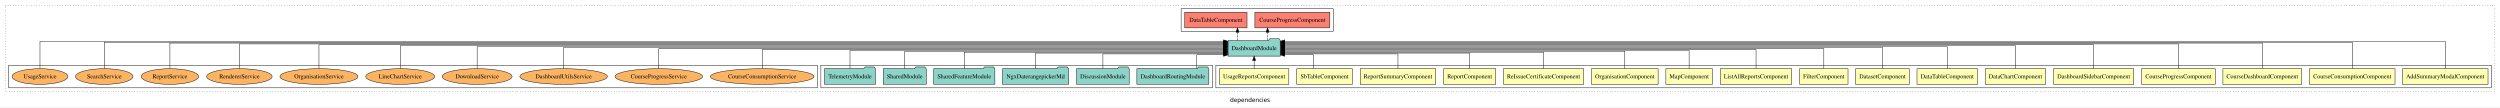
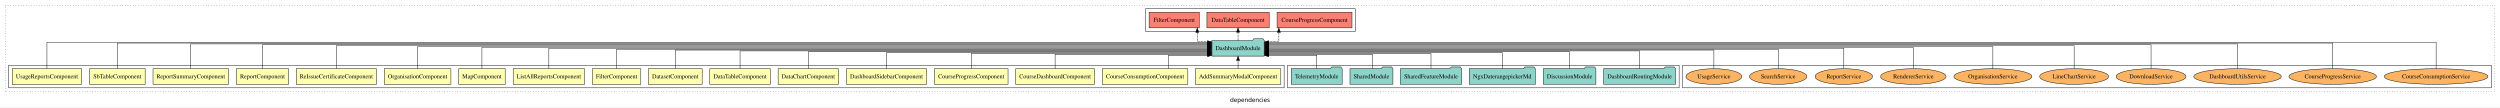
<svg xmlns="http://www.w3.org/2000/svg" width="5753pt" height="247pt" viewBox="0.00 0.00 5753.00 246.80">
  <g id="graph0" class="graph" transform="scale(1 1) rotate(0) translate(4 242.8)">
    <polygon fill="white" stroke="transparent" points="-4,4 -4,-242.8 5749,-242.8 5749,4 -4,4" />
    <text text-anchor="middle" x="2872.5" y="-8.2" font-family="sans-serif" font-size="14.00">dependencies</text>
    <g id="clust1" class="cluster">
      <polygon fill="none" stroke="black" stroke-dasharray="1,5" points="8,-32.8 8,-230.8 5737,-230.8 5737,-32.8 8,-32.8" />
    </g>
+     <g id="clust23" class="cluster">
+       <polygon fill="none" stroke="black" points="3868,-40.8 3868,-92.8 5729,-92.8 5729,-40.8 3868,-40.8" />
+     </g>
+     <g id="clust20" class="cluster">
+       <polygon fill="none" stroke="black" points="2959,-40.8 2959,-92.8 3860,-92.8 3860,-40.8 2959,-40.8" />
+     </g>
+     <g id="clust21" class="cluster">
+       <polygon fill="none" stroke="black" points="2632,-170.8 2632,-222.8 3115,-222.8 3115,-170.8 2632,-170.8" />
+     </g>
    <g id="clust2" class="cluster">
-       <polygon fill="none" stroke="black" points="2794,-40.8 2794,-92.8 5729,-92.8 5729,-40.8 2794,-40.8" />
-     </g>
-     <g id="clust21" class="cluster">
-       <polygon fill="none" stroke="black" points="2714,-170.8 2714,-222.8 3064,-222.8 3064,-170.8 2714,-170.8" />
-     </g>
-     <g id="clust20" class="cluster">
-       <polygon fill="none" stroke="black" points="1885,-40.8 1885,-92.8 2786,-92.8 2786,-40.8 1885,-40.8" />
-     </g>
-     <g id="clust23" class="cluster">
-       <polygon fill="none" stroke="black" points="16,-40.8 16,-92.8 1877,-92.8 1877,-40.8 16,-40.8" />
+       <polygon fill="none" stroke="black" points="16,-40.8 16,-92.8 2951,-92.8 2951,-40.8 16,-40.8" />
    </g>
    <g id="node1" class="node">
-       <polygon fill="#ffffb3" stroke="black" points="5721.44,-84.8 5524.56,-84.8 5524.56,-48.8 5721.44,-48.8 5721.44,-84.8" />
-       <text text-anchor="middle" x="5623" y="-62.6" font-family="Times,serif" font-size="14.00">AddSummaryModalComponent</text>
+       <polygon fill="#ffffb3" stroke="black" points="2943.44,-84.8 2746.56,-84.8 2746.56,-48.8 2943.44,-48.8 2943.44,-84.8" />
+       <text text-anchor="middle" x="2845" y="-62.6" font-family="Times,serif" font-size="14.00">AddSummaryModalComponent</text>
    </g>
    <g id="node18" class="node">
-       <polygon fill="#8dd3c7" stroke="black" points="2942.2,-149.8 2939.2,-153.8 2918.2,-153.8 2915.2,-149.8 2821.8,-149.8 2821.8,-113.8 2942.2,-113.8 2942.2,-149.8" />
-       <text text-anchor="middle" x="2882" y="-127.6" font-family="Times,serif" font-size="14.00">DashboardModule</text>
+       <polygon fill="#8dd3c7" stroke="black" points="2905.2,-149.8 2902.2,-153.8 2881.2,-153.8 2878.2,-149.8 2784.8,-149.8 2784.8,-113.8 2905.2,-113.8 2905.2,-149.8" />
+       <text text-anchor="middle" x="2845" y="-127.6" font-family="Times,serif" font-size="14.00">DashboardModule</text>
    </g>
    <g id="edge1" class="edge">
-       <path fill="none" stroke="black" d="M5623,-85.18C5623,-109.08 5623,-147.8 5623,-147.8 5623,-147.8 2952.12,-147.8 2952.12,-147.8" />
-       <polygon fill="black" stroke="black" points="2952.12,-144.3 2942.12,-147.8 2952.12,-151.3 2952.12,-144.3" />
+       <path fill="none" stroke="black" d="M2845,-84.91C2845,-84.91 2845,-103.79 2845,-103.79" />
+       <polygon fill="black" stroke="black" points="2841.5,-103.79 2845,-113.79 2848.5,-103.79 2841.5,-103.79" />
    </g>
    <g id="node2" class="node">
-       <polygon fill="#ffffb3" stroke="black" points="5507.45,-84.8 5310.55,-84.8 5310.55,-48.8 5507.45,-48.8 5507.45,-84.8" />
-       <text text-anchor="middle" x="5409" y="-62.6" font-family="Times,serif" font-size="14.00">CourseConsumptionComponent</text>
+       <polygon fill="#ffffb3" stroke="black" points="2729.45,-84.8 2532.55,-84.8 2532.55,-48.8 2729.45,-48.8 2729.45,-84.8" />
+       <text text-anchor="middle" x="2631" y="-62.6" font-family="Times,serif" font-size="14.00">CourseConsumptionComponent</text>
    </g>
    <g id="edge2" class="edge">
-       <path fill="none" stroke="black" d="M5409,-85.12C5409,-108.46 5409,-145.8 5409,-145.8 5409,-145.8 2952.28,-145.8 2952.28,-145.8" />
-       <polygon fill="black" stroke="black" points="2952.28,-142.3 2942.28,-145.8 2952.28,-149.3 2952.28,-142.3" />
+       <path fill="none" stroke="black" d="M2684.82,-85.05C2684.82,-98.98 2684.82,-115.8 2684.82,-115.8 2684.82,-115.8 2774.9,-115.8 2774.9,-115.8" />
+       <polygon fill="black" stroke="black" points="2774.9,-119.3 2784.9,-115.8 2774.9,-112.3 2774.9,-119.3" />
    </g>
    <g id="node3" class="node">
-       <polygon fill="#ffffb3" stroke="black" points="5292.64,-84.8 5111.36,-84.8 5111.36,-48.8 5292.64,-48.8 5292.64,-84.8" />
-       <text text-anchor="middle" x="5202" y="-62.6" font-family="Times,serif" font-size="14.00">CourseDashboardComponent</text>
+       <polygon fill="#ffffb3" stroke="black" points="2514.64,-84.8 2333.36,-84.8 2333.36,-48.8 2514.64,-48.8 2514.64,-84.8" />
+       <text text-anchor="middle" x="2424" y="-62.6" font-family="Times,serif" font-size="14.00">CourseDashboardComponent</text>
    </g>
    <g id="edge3" class="edge">
-       <path fill="none" stroke="black" d="M5202,-85.05C5202,-107.82 5202,-143.8 5202,-143.8 5202,-143.8 2952.27,-143.8 2952.27,-143.8" />
-       <polygon fill="black" stroke="black" points="2952.27,-140.3 2942.27,-143.8 2952.27,-147.3 2952.27,-140.3" />
+       <path fill="none" stroke="black" d="M2424,-84.92C2424,-99.58 2424,-117.8 2424,-117.8 2424,-117.8 2774.68,-117.8 2774.68,-117.8" />
+       <polygon fill="black" stroke="black" points="2774.68,-121.3 2784.68,-117.8 2774.68,-114.3 2774.68,-121.3" />
    </g>
    <g id="node4" class="node">
-       <polygon fill="#ffffb3" stroke="black" points="5093.71,-84.8 4924.29,-84.8 4924.29,-48.8 5093.71,-48.8 5093.71,-84.8" />
-       <text text-anchor="middle" x="5009" y="-62.6" font-family="Times,serif" font-size="14.00">CourseProgressComponent</text>
+       <polygon fill="#ffffb3" stroke="black" points="2315.71,-84.8 2146.29,-84.8 2146.29,-48.8 2315.71,-48.8 2315.71,-84.8" />
+       <text text-anchor="middle" x="2231" y="-62.6" font-family="Times,serif" font-size="14.00">CourseProgressComponent</text>
    </g>
    <g id="edge4" class="edge">
-       <path fill="none" stroke="black" d="M5009,-84.96C5009,-107.15 5009,-141.8 5009,-141.8 5009,-141.8 2952.23,-141.8 2952.23,-141.8" />
-       <polygon fill="black" stroke="black" points="2952.23,-138.3 2942.23,-141.8 2952.23,-145.3 2952.23,-138.3" />
+       <path fill="none" stroke="black" d="M2231,-85.04C2231,-100.37 2231,-119.8 2231,-119.8 2231,-119.8 2774.73,-119.8 2774.73,-119.8" />
+       <polygon fill="black" stroke="black" points="2774.73,-123.3 2784.73,-119.8 2774.73,-116.3 2774.73,-123.3" />
    </g>
    <g id="node5" class="node">
-       <polygon fill="#ffffb3" stroke="black" points="4906.25,-84.8 4721.75,-84.8 4721.75,-48.8 4906.25,-48.8 4906.25,-84.8" />
-       <text text-anchor="middle" x="4814" y="-62.6" font-family="Times,serif" font-size="14.00">DashboardSidebarComponent</text>
+       <polygon fill="#ffffb3" stroke="black" points="2128.25,-84.8 1943.75,-84.8 1943.75,-48.8 2128.25,-48.8 2128.25,-84.8" />
+       <text text-anchor="middle" x="2036" y="-62.6" font-family="Times,serif" font-size="14.00">DashboardSidebarComponent</text>
    </g>
    <g id="edge5" class="edge">
-       <path fill="none" stroke="black" d="M4814,-84.84C4814,-106.46 4814,-139.8 4814,-139.8 4814,-139.8 2952.21,-139.8 2952.21,-139.8" />
-       <polygon fill="black" stroke="black" points="2952.21,-136.3 2942.21,-139.8 2952.21,-143.3 2952.21,-136.3" />
+       <path fill="none" stroke="black" d="M2036,-84.81C2036,-100.85 2036,-121.8 2036,-121.8 2036,-121.8 2774.85,-121.8 2774.85,-121.8" />
+       <polygon fill="black" stroke="black" points="2774.85,-125.3 2784.85,-121.8 2774.85,-118.3 2774.85,-125.3" />
    </g>
    <g id="node6" class="node">
-       <polygon fill="#ffffb3" stroke="black" points="4703.36,-84.8 4564.64,-84.8 4564.64,-48.8 4703.36,-48.8 4703.36,-84.8" />
-       <text text-anchor="middle" x="4634" y="-62.6" font-family="Times,serif" font-size="14.00">DataChartComponent</text>
+       <polygon fill="#ffffb3" stroke="black" points="1925.36,-84.8 1786.64,-84.8 1786.64,-48.8 1925.36,-48.8 1925.36,-84.8" />
+       <text text-anchor="middle" x="1856" y="-62.6" font-family="Times,serif" font-size="14.00">DataChartComponent</text>
    </g>
    <g id="edge6" class="edge">
-       <path fill="none" stroke="black" d="M4634,-85.08C4634,-106.12 4634,-137.8 4634,-137.8 4634,-137.8 2952.31,-137.8 2952.31,-137.8" />
-       <polygon fill="black" stroke="black" points="2952.31,-134.3 2942.31,-137.8 2952.31,-141.3 2952.31,-134.3" />
+       <path fill="none" stroke="black" d="M1856,-84.84C1856,-101.53 1856,-123.8 1856,-123.8 1856,-123.8 2774.62,-123.8 2774.62,-123.8" />
+       <polygon fill="black" stroke="black" points="2774.62,-127.3 2784.62,-123.8 2774.62,-120.3 2774.62,-127.3" />
    </g>
    <g id="node7" class="node">
-       <polygon fill="#ffffb3" stroke="black" points="4546.63,-84.8 4407.37,-84.8 4407.37,-48.8 4546.63,-48.8 4546.63,-84.8" />
-       <text text-anchor="middle" x="4477" y="-62.6" font-family="Times,serif" font-size="14.00">DataTableComponent</text>
+       <polygon fill="#ffffb3" stroke="black" points="1768.63,-84.8 1629.37,-84.8 1629.37,-48.8 1768.63,-48.8 1768.63,-84.8" />
+       <text text-anchor="middle" x="1699" y="-62.6" font-family="Times,serif" font-size="14.00">DataTableComponent</text>
    </g>
    <g id="edge7" class="edge">
-       <path fill="none" stroke="black" d="M4477,-84.93C4477,-105.37 4477,-135.8 4477,-135.8 4477,-135.8 2952.58,-135.8 2952.58,-135.8" />
-       <polygon fill="black" stroke="black" points="2952.58,-132.3 2942.58,-135.8 2952.58,-139.3 2952.58,-132.3" />
+       <path fill="none" stroke="black" d="M1699,-84.82C1699,-102.17 1699,-125.8 1699,-125.8 1699,-125.8 2774.6,-125.8 2774.6,-125.8" />
+       <polygon fill="black" stroke="black" points="2774.6,-129.3 2784.6,-125.8 2774.6,-122.3 2774.6,-129.3" />
    </g>
    <g id="node8" class="node">
-       <polygon fill="#ffffb3" stroke="black" points="4389.81,-84.8 4266.19,-84.8 4266.19,-48.8 4389.81,-48.8 4389.81,-84.8" />
-       <text text-anchor="middle" x="4328" y="-62.6" font-family="Times,serif" font-size="14.00">DatasetComponent</text>
+       <polygon fill="#ffffb3" stroke="black" points="1611.81,-84.8 1488.19,-84.8 1488.19,-48.8 1611.81,-48.8 1611.81,-84.8" />
+       <text text-anchor="middle" x="1550" y="-62.6" font-family="Times,serif" font-size="14.00">DatasetComponent</text>
    </g>
    <g id="edge8" class="edge">
-       <path fill="none" stroke="black" d="M4328,-85.11C4328,-104.95 4328,-133.8 4328,-133.8 4328,-133.8 2952.29,-133.8 2952.29,-133.8" />
-       <polygon fill="black" stroke="black" points="2952.29,-130.3 2942.29,-133.8 2952.29,-137.3 2952.29,-130.3" />
+       <path fill="none" stroke="black" d="M1550,-85.1C1550,-103.07 1550,-127.8 1550,-127.8 1550,-127.8 2774.71,-127.8 2774.71,-127.8" />
+       <polygon fill="black" stroke="black" points="2774.71,-131.3 2784.71,-127.8 2774.71,-124.3 2774.71,-131.3" />
    </g>
    <g id="node9" class="node">
-       <polygon fill="#ffffb3" stroke="black" points="4248.66,-84.8 4137.34,-84.8 4137.34,-48.8 4248.66,-48.8 4248.66,-84.8" />
-       <text text-anchor="middle" x="4193" y="-62.6" font-family="Times,serif" font-size="14.00">FilterComponent</text>
+       <polygon fill="#ffffb3" stroke="black" points="1470.66,-84.8 1359.34,-84.8 1359.34,-48.8 1470.66,-48.8 1470.66,-84.8" />
+       <text text-anchor="middle" x="1415" y="-62.6" font-family="Times,serif" font-size="14.00">FilterComponent</text>
    </g>
    <g id="edge9" class="edge">
-       <path fill="none" stroke="black" d="M4193,-84.97C4193,-103.89 4193,-130.8 4193,-130.8 4193,-130.8 2952.17,-130.8 2952.17,-130.8" />
-       <polygon fill="black" stroke="black" points="2952.17,-127.3 2942.17,-130.8 2952.17,-134.3 2952.17,-127.3" />
+       <path fill="none" stroke="black" d="M1415,-85.02C1415,-103.63 1415,-129.8 1415,-129.8 1415,-129.8 2774.47,-129.8 2774.47,-129.8" />
+       <polygon fill="black" stroke="black" points="2774.47,-133.3 2784.47,-129.8 2774.47,-126.3 2774.47,-133.3" />
    </g>
    <g id="node10" class="node">
-       <polygon fill="#ffffb3" stroke="black" points="4119.05,-84.8 3954.95,-84.8 3954.95,-48.8 4119.05,-48.8 4119.05,-84.8" />
-       <text text-anchor="middle" x="4037" y="-62.6" font-family="Times,serif" font-size="14.00">ListAllReportsComponent</text>
+       <polygon fill="#ffffb3" stroke="black" points="1341.05,-84.8 1176.95,-84.8 1176.95,-48.8 1341.05,-48.8 1341.05,-84.8" />
+       <text text-anchor="middle" x="1259" y="-62.6" font-family="Times,serif" font-size="14.00">ListAllReportsComponent</text>
    </g>
    <g id="edge10" class="edge">
-       <path fill="none" stroke="black" d="M4037,-85.07C4037,-103.36 4037,-128.8 4037,-128.8 4037,-128.8 2952.47,-128.8 2952.47,-128.8" />
-       <polygon fill="black" stroke="black" points="2952.47,-125.3 2942.47,-128.8 2952.47,-132.3 2952.47,-125.3" />
+       <path fill="none" stroke="black" d="M1259,-84.91C1259,-104.14 1259,-131.8 1259,-131.8 1259,-131.8 2774.76,-131.8 2774.76,-131.8" />
+       <polygon fill="black" stroke="black" points="2774.76,-135.3 2784.76,-131.8 2774.76,-128.3 2774.76,-135.3" />
    </g>
    <g id="node11" class="node">
-       <polygon fill="#ffffb3" stroke="black" points="3936.49,-84.8 3829.51,-84.8 3829.51,-48.8 3936.49,-48.8 3936.49,-84.8" />
-       <text text-anchor="middle" x="3883" y="-62.6" font-family="Times,serif" font-size="14.00">MapComponent</text>
+       <polygon fill="#ffffb3" stroke="black" points="1158.49,-84.8 1051.51,-84.8 1051.51,-48.8 1158.49,-48.8 1158.49,-84.8" />
+       <text text-anchor="middle" x="1105" y="-62.6" font-family="Times,serif" font-size="14.00">MapComponent</text>
    </g>
    <g id="edge11" class="edge">
-       <path fill="none" stroke="black" d="M3883,-84.8C3883,-102.48 3883,-126.8 3883,-126.8 3883,-126.8 2952.36,-126.8 2952.36,-126.8" />
-       <polygon fill="black" stroke="black" points="2952.36,-123.3 2942.36,-126.8 2952.36,-130.3 2952.36,-123.3" />
+       <path fill="none" stroke="black" d="M1105,-85.11C1105,-104.95 1105,-133.8 1105,-133.8 1105,-133.8 2774.85,-133.8 2774.85,-133.8" />
+       <polygon fill="black" stroke="black" points="2774.85,-137.3 2784.85,-133.8 2774.85,-130.3 2774.85,-137.3" />
    </g>
    <g id="node12" class="node">
-       <polygon fill="#ffffb3" stroke="black" points="3811.65,-84.8 3658.35,-84.8 3658.35,-48.8 3811.65,-48.8 3811.65,-84.8" />
-       <text text-anchor="middle" x="3735" y="-62.6" font-family="Times,serif" font-size="14.00">OrganisationComponent</text>
+       <polygon fill="#ffffb3" stroke="black" points="1033.65,-84.8 880.35,-84.8 880.35,-48.8 1033.65,-48.8 1033.65,-84.8" />
+       <text text-anchor="middle" x="957" y="-62.6" font-family="Times,serif" font-size="14.00">OrganisationComponent</text>
    </g>
    <g id="edge12" class="edge">
-       <path fill="none" stroke="black" d="M3735,-84.83C3735,-101.86 3735,-124.8 3735,-124.8 3735,-124.8 2952.32,-124.8 2952.32,-124.8" />
-       <polygon fill="black" stroke="black" points="2952.32,-121.3 2942.32,-124.8 2952.32,-128.3 2952.32,-121.3" />
+       <path fill="none" stroke="black" d="M957,-84.93C957,-105.37 957,-135.8 957,-135.8 957,-135.8 2774.85,-135.8 2774.85,-135.8" />
+       <polygon fill="black" stroke="black" points="2774.85,-139.3 2784.85,-135.8 2774.85,-132.3 2774.85,-139.3" />
    </g>
    <g id="node13" class="node">
-       <polygon fill="#ffffb3" stroke="black" points="3640.23,-84.8 3455.77,-84.8 3455.77,-48.8 3640.23,-48.8 3640.23,-84.8" />
-       <text text-anchor="middle" x="3548" y="-62.6" font-family="Times,serif" font-size="14.00">ReIssueCertificateComponent</text>
+       <polygon fill="#ffffb3" stroke="black" points="862.23,-84.8 677.77,-84.8 677.77,-48.8 862.23,-48.8 862.23,-84.8" />
+       <text text-anchor="middle" x="770" y="-62.6" font-family="Times,serif" font-size="14.00">ReIssueCertificateComponent</text>
    </g>
    <g id="edge13" class="edge">
-       <path fill="none" stroke="black" d="M3548,-84.83C3548,-101.2 3548,-122.8 3548,-122.8 3548,-122.8 2952.28,-122.8 2952.28,-122.8" />
-       <polygon fill="black" stroke="black" points="2952.28,-119.3 2942.28,-122.8 2952.28,-126.3 2952.28,-119.3" />
+       <path fill="none" stroke="black" d="M770,-85.08C770,-106.12 770,-137.8 770,-137.8 770,-137.8 2774.86,-137.8 2774.86,-137.8" />
+       <polygon fill="black" stroke="black" points="2774.86,-141.3 2784.86,-137.8 2774.86,-134.3 2774.86,-141.3" />
    </g>
    <g id="node14" class="node">
-       <polygon fill="#ffffb3" stroke="black" points="3437.94,-84.8 3318.06,-84.8 3318.06,-48.8 3437.94,-48.8 3437.94,-84.8" />
-       <text text-anchor="middle" x="3378" y="-62.6" font-family="Times,serif" font-size="14.00">ReportComponent</text>
+       <polygon fill="#ffffb3" stroke="black" points="659.94,-84.8 540.06,-84.8 540.06,-48.8 659.94,-48.8 659.94,-84.8" />
+       <text text-anchor="middle" x="600" y="-62.6" font-family="Times,serif" font-size="14.00">ReportComponent</text>
    </g>
    <g id="edge14" class="edge">
-       <path fill="none" stroke="black" d="M3378,-85.08C3378,-100.75 3378,-120.8 3378,-120.8 3378,-120.8 2952.32,-120.8 2952.32,-120.8" />
-       <polygon fill="black" stroke="black" points="2952.32,-117.3 2942.32,-120.8 2952.32,-124.3 2952.32,-117.3" />
+       <path fill="none" stroke="black" d="M600,-84.84C600,-106.46 600,-139.8 600,-139.8 600,-139.8 2774.66,-139.8 2774.66,-139.8" />
+       <polygon fill="black" stroke="black" points="2774.66,-143.3 2784.66,-139.8 2774.66,-136.3 2774.66,-143.3" />
    </g>
    <g id="node15" class="node">
-       <polygon fill="#ffffb3" stroke="black" points="3299.88,-84.8 3126.12,-84.8 3126.12,-48.8 3299.88,-48.8 3299.88,-84.8" />
-       <text text-anchor="middle" x="3213" y="-62.6" font-family="Times,serif" font-size="14.00">ReportSummaryComponent</text>
+       <polygon fill="#ffffb3" stroke="black" points="521.88,-84.8 348.12,-84.8 348.12,-48.8 521.88,-48.8 521.88,-84.8" />
+       <text text-anchor="middle" x="435" y="-62.6" font-family="Times,serif" font-size="14.00">ReportSummaryComponent</text>
    </g>
    <g id="edge15" class="edge">
-       <path fill="none" stroke="black" d="M3213,-84.99C3213,-99.98 3213,-118.8 3213,-118.8 3213,-118.8 2952.33,-118.8 2952.33,-118.8" />
-       <polygon fill="black" stroke="black" points="2952.33,-115.3 2942.33,-118.8 2952.33,-122.3 2952.33,-115.3" />
+       <path fill="none" stroke="black" d="M435,-84.96C435,-107.15 435,-141.8 435,-141.8 435,-141.8 2774.83,-141.8 2774.83,-141.8" />
+       <polygon fill="black" stroke="black" points="2774.83,-145.3 2784.83,-141.8 2774.83,-138.3 2774.83,-145.3" />
    </g>
    <g id="node16" class="node">
-       <polygon fill="#ffffb3" stroke="black" points="3107.99,-84.8 2980.01,-84.8 2980.01,-48.8 3107.99,-48.8 3107.99,-84.8" />
-       <text text-anchor="middle" x="3044" y="-62.6" font-family="Times,serif" font-size="14.00">SbTableComponent</text>
+       <polygon fill="#ffffb3" stroke="black" points="329.99,-84.8 202.01,-84.8 202.01,-48.8 329.99,-48.8 329.99,-84.8" />
+       <text text-anchor="middle" x="266" y="-62.6" font-family="Times,serif" font-size="14.00">SbTableComponent</text>
    </g>
    <g id="edge16" class="edge">
-       <path fill="none" stroke="black" d="M3018.18,-84.85C3018.18,-99.17 3018.18,-116.8 3018.18,-116.8 3018.18,-116.8 2952.13,-116.8 2952.13,-116.8" />
-       <polygon fill="black" stroke="black" points="2952.13,-113.3 2942.13,-116.8 2952.13,-120.3 2952.13,-113.3" />
+       <path fill="none" stroke="black" d="M266,-85.05C266,-107.82 266,-143.8 266,-143.8 266,-143.8 2774.73,-143.8 2774.73,-143.8" />
+       <polygon fill="black" stroke="black" points="2774.73,-147.3 2784.73,-143.8 2774.73,-140.3 2774.73,-147.3" />
    </g>
    <g id="node17" class="node">
-       <polygon fill="#ffffb3" stroke="black" points="2961.87,-84.8 2802.13,-84.8 2802.13,-48.8 2961.87,-48.8 2961.87,-84.8" />
-       <text text-anchor="middle" x="2882" y="-62.6" font-family="Times,serif" font-size="14.00">UsageReportsComponent</text>
+       <polygon fill="#ffffb3" stroke="black" points="183.87,-84.8 24.13,-84.8 24.13,-48.8 183.87,-48.8 183.87,-84.8" />
+       <text text-anchor="middle" x="104" y="-62.6" font-family="Times,serif" font-size="14.00">UsageReportsComponent</text>
    </g>
    <g id="edge17" class="edge">
-       <path fill="none" stroke="black" d="M2882,-84.91C2882,-84.91 2882,-103.79 2882,-103.79" />
-       <polygon fill="black" stroke="black" points="2878.5,-103.79 2882,-113.79 2885.5,-103.79 2878.5,-103.79" />
+       <path fill="none" stroke="black" d="M104,-85.12C104,-108.46 104,-145.8 104,-145.8 104,-145.8 2774.88,-145.8 2774.88,-145.8" />
+       <polygon fill="black" stroke="black" points="2774.88,-149.3 2784.88,-145.8 2774.88,-142.3 2774.88,-149.3" />
    </g>
    <g id="node25" class="node">
-       <polygon fill="#fb8072" stroke="black" points="3056.21,-214.8 2883.79,-214.8 2883.79,-178.8 3056.21,-178.8 3056.21,-214.8" />
-       <text text-anchor="middle" x="2970" y="-192.6" font-family="Times,serif" font-size="14.00">CourseProgressComponent </text>
+       <polygon fill="#fb8072" stroke="black" points="3107.21,-214.8 2934.79,-214.8 2934.79,-178.8 3107.21,-178.8 3107.21,-214.8" />
+       <text text-anchor="middle" x="3021" y="-192.6" font-family="Times,serif" font-size="14.00">CourseProgressComponent </text>
    </g>
    <g id="edge24" class="edge">
-       <path fill="none" stroke="black" stroke-dasharray="5,2" d="M2912.87,-149.91C2912.87,-149.91 2912.87,-168.79 2912.87,-168.79" />
-       <polygon fill="black" stroke="black" points="2909.37,-168.79 2912.87,-178.79 2916.37,-168.79 2909.37,-168.79" />
+       <path fill="none" stroke="black" stroke-dasharray="5,2" d="M2905.28,-147.8C2923.58,-147.8 2938.93,-147.8 2938.93,-147.8 2938.93,-147.8 2938.93,-168.55 2938.93,-168.55" />
+       <polygon fill="black" stroke="black" points="2935.43,-168.55 2938.93,-178.55 2942.43,-168.55 2935.43,-168.55" />
    </g>
    <g id="node26" class="node">
-       <polygon fill="#fb8072" stroke="black" points="2865.63,-214.8 2722.37,-214.8 2722.37,-178.8 2865.63,-178.8 2865.63,-214.8" />
-       <text text-anchor="middle" x="2794" y="-192.6" font-family="Times,serif" font-size="14.00">DataTableComponent </text>
+       <polygon fill="#fb8072" stroke="black" points="2916.63,-214.8 2773.37,-214.8 2773.37,-178.8 2916.63,-178.8 2916.63,-214.8" />
+       <text text-anchor="middle" x="2845" y="-192.6" font-family="Times,serif" font-size="14.00">DataTableComponent </text>
    </g>
    <g id="edge25" class="edge">
-       <path fill="none" stroke="black" stroke-dasharray="5,2" d="M2843.73,-149.91C2843.73,-149.91 2843.73,-168.79 2843.73,-168.79" />
-       <polygon fill="black" stroke="black" points="2840.23,-168.79 2843.73,-178.79 2847.23,-168.79 2840.23,-168.79" />
+       <path fill="none" stroke="black" stroke-dasharray="5,2" d="M2845,-149.91C2845,-149.91 2845,-168.79 2845,-168.79" />
+       <polygon fill="black" stroke="black" points="2841.5,-168.79 2845,-178.79 2848.5,-168.79 2841.5,-168.79" />
+     </g>
+     <g id="node27" class="node">
+       <polygon fill="#fb8072" stroke="black" points="2755.66,-214.8 2640.34,-214.8 2640.34,-178.8 2755.66,-178.8 2755.66,-214.8" />
+       <text text-anchor="middle" x="2698" y="-192.6" font-family="Times,serif" font-size="14.00">FilterComponent </text>
+     </g>
+     <g id="edge26" class="edge">
+       <path fill="none" stroke="black" stroke-dasharray="5,2" d="M2784.79,-147.8C2766.52,-147.8 2751.18,-147.8 2751.18,-147.8 2751.18,-147.8 2751.18,-168.55 2751.18,-168.55" />
+       <polygon fill="black" stroke="black" points="2747.68,-168.55 2751.18,-178.55 2754.68,-168.55 2747.68,-168.55" />
    </g>
    <g id="node19" class="node">
-       <polygon fill="#8dd3c7" stroke="black" points="2777.82,-84.8 2774.82,-88.8 2753.82,-88.8 2750.82,-84.8 2612.18,-84.8 2612.18,-48.8 2777.82,-48.8 2777.82,-84.8" />
-       <text text-anchor="middle" x="2695" y="-62.6" font-family="Times,serif" font-size="14.00">DashboardRoutingModule</text>
+       <polygon fill="#8dd3c7" stroke="black" points="3851.82,-84.8 3848.82,-88.8 3827.82,-88.8 3824.82,-84.8 3686.18,-84.8 3686.18,-48.8 3851.82,-48.8 3851.82,-84.8" />
+       <text text-anchor="middle" x="3769" y="-62.6" font-family="Times,serif" font-size="14.00">DashboardRoutingModule</text>
    </g>
    <g id="edge18" class="edge">
-       <path fill="none" stroke="black" d="M2750.05,-84.85C2750.05,-99.17 2750.05,-116.8 2750.05,-116.8 2750.05,-116.8 2811.82,-116.8 2811.82,-116.8" />
-       <polygon fill="black" stroke="black" points="2811.82,-120.3 2821.82,-116.8 2811.82,-113.3 2811.82,-120.3" />
+       <path fill="none" stroke="black" d="M3769,-84.82C3769,-102.17 3769,-125.8 3769,-125.8 3769,-125.8 2915.27,-125.8 2915.27,-125.8" />
+       <polygon fill="black" stroke="black" points="2915.27,-122.3 2905.27,-125.8 2915.27,-129.3 2915.27,-122.3" />
    </g>
    <g id="node20" class="node">
-       <polygon fill="#8dd3c7" stroke="black" points="2594.5,-84.8 2591.5,-88.8 2570.5,-88.8 2567.5,-84.8 2473.5,-84.8 2473.5,-48.8 2594.5,-48.8 2594.5,-84.8" />
-       <text text-anchor="middle" x="2534" y="-62.6" font-family="Times,serif" font-size="14.00">DiscussionModule</text>
+       <polygon fill="#8dd3c7" stroke="black" points="3668.5,-84.8 3665.5,-88.8 3644.5,-88.8 3641.5,-84.8 3547.5,-84.8 3547.5,-48.8 3668.5,-48.8 3668.5,-84.8" />
+       <text text-anchor="middle" x="3608" y="-62.6" font-family="Times,serif" font-size="14.00">DiscussionModule</text>
    </g>
    <g id="edge19" class="edge">
-       <path fill="none" stroke="black" d="M2534,-84.99C2534,-99.98 2534,-118.8 2534,-118.8 2534,-118.8 2811.78,-118.8 2811.78,-118.8" />
-       <polygon fill="black" stroke="black" points="2811.78,-122.3 2821.78,-118.8 2811.78,-115.3 2811.78,-122.3" />
+       <path fill="none" stroke="black" d="M3608,-84.84C3608,-101.53 3608,-123.8 3608,-123.8 3608,-123.8 2915.19,-123.8 2915.19,-123.8" />
+       <polygon fill="black" stroke="black" points="2915.19,-120.3 2905.19,-123.8 2915.19,-127.3 2915.19,-120.3" />
    </g>
    <g id="node21" class="node">
-       <polygon fill="#8dd3c7" stroke="black" points="2455.06,-84.8 2452.06,-88.8 2431.06,-88.8 2428.06,-84.8 2302.94,-84.8 2302.94,-48.8 2455.06,-48.8 2455.06,-84.8" />
-       <text text-anchor="middle" x="2379" y="-62.6" font-family="Times,serif" font-size="14.00">NgxDaterangepickerMd</text>
+       <polygon fill="#8dd3c7" stroke="black" points="3529.06,-84.8 3526.06,-88.8 3505.06,-88.8 3502.06,-84.8 3376.94,-84.8 3376.94,-48.8 3529.06,-48.8 3529.06,-84.8" />
+       <text text-anchor="middle" x="3453" y="-62.6" font-family="Times,serif" font-size="14.00">NgxDaterangepickerMd</text>
    </g>
    <g id="edge20" class="edge">
-       <path fill="none" stroke="black" d="M2379,-85.08C2379,-100.75 2379,-120.8 2379,-120.8 2379,-120.8 2811.83,-120.8 2811.83,-120.8" />
-       <polygon fill="black" stroke="black" points="2811.83,-124.3 2821.83,-120.8 2811.83,-117.3 2811.83,-124.3" />
+       <path fill="none" stroke="black" d="M3453,-84.81C3453,-100.85 3453,-121.8 3453,-121.8 3453,-121.8 2915.24,-121.8 2915.24,-121.8" />
+       <polygon fill="black" stroke="black" points="2915.24,-118.3 2905.24,-121.8 2915.24,-125.3 2915.24,-118.3" />
    </g>
    <g id="node22" class="node">
-       <polygon fill="#8dd3c7" stroke="black" points="2285.41,-84.8 2282.41,-88.8 2261.41,-88.8 2258.41,-84.8 2144.59,-84.8 2144.59,-48.8 2285.41,-48.8 2285.41,-84.8" />
-       <text text-anchor="middle" x="2215" y="-62.6" font-family="Times,serif" font-size="14.00">SharedFeatureModule</text>
+       <polygon fill="#8dd3c7" stroke="black" points="3359.41,-84.8 3356.41,-88.8 3335.41,-88.8 3332.41,-84.8 3218.59,-84.8 3218.59,-48.8 3359.41,-48.8 3359.41,-84.8" />
+       <text text-anchor="middle" x="3289" y="-62.6" font-family="Times,serif" font-size="14.00">SharedFeatureModule</text>
    </g>
    <g id="edge21" class="edge">
-       <path fill="none" stroke="black" d="M2215,-84.83C2215,-101.2 2215,-122.8 2215,-122.8 2215,-122.8 2811.63,-122.8 2811.63,-122.8" />
-       <polygon fill="black" stroke="black" points="2811.63,-126.3 2821.63,-122.8 2811.63,-119.3 2811.63,-126.3" />
+       <path fill="none" stroke="black" d="M3289,-85.04C3289,-100.37 3289,-119.8 3289,-119.8 3289,-119.8 2915.34,-119.8 2915.34,-119.8" />
+       <polygon fill="black" stroke="black" points="2915.34,-116.3 2905.34,-119.8 2915.34,-123.3 2915.34,-116.3" />
    </g>
    <g id="node23" class="node">
-       <polygon fill="#8dd3c7" stroke="black" points="2127.43,-84.8 2124.43,-88.8 2103.43,-88.8 2100.43,-84.8 2028.57,-84.8 2028.57,-48.8 2127.43,-48.8 2127.43,-84.8" />
-       <text text-anchor="middle" x="2078" y="-62.6" font-family="Times,serif" font-size="14.00">SharedModule</text>
+       <polygon fill="#8dd3c7" stroke="black" points="3201.43,-84.8 3198.43,-88.8 3177.43,-88.8 3174.43,-84.8 3102.57,-84.8 3102.57,-48.8 3201.43,-48.8 3201.43,-84.8" />
+       <text text-anchor="middle" x="3152" y="-62.6" font-family="Times,serif" font-size="14.00">SharedModule</text>
    </g>
    <g id="edge22" class="edge">
-       <path fill="none" stroke="black" d="M2078,-84.83C2078,-101.86 2078,-124.8 2078,-124.8 2078,-124.8 2811.9,-124.8 2811.9,-124.8" />
-       <polygon fill="black" stroke="black" points="2811.9,-128.3 2821.9,-124.8 2811.9,-121.3 2811.9,-128.3" />
+       <path fill="none" stroke="black" d="M3154.29,-84.92C3154.29,-99.58 3154.29,-117.8 3154.29,-117.8 3154.29,-117.8 2915.37,-117.8 2915.37,-117.8" />
+       <polygon fill="black" stroke="black" points="2915.37,-114.3 2905.37,-117.8 2915.37,-121.3 2915.37,-114.3" />
    </g>
    <g id="node24" class="node">
-       <polygon fill="#8dd3c7" stroke="black" points="2010.58,-84.8 2007.58,-88.8 1986.58,-88.8 1983.58,-84.8 1893.42,-84.8 1893.42,-48.8 2010.58,-48.8 2010.58,-84.8" />
-       <text text-anchor="middle" x="1952" y="-62.6" font-family="Times,serif" font-size="14.00">TelemetryModule</text>
+       <polygon fill="#8dd3c7" stroke="black" points="3084.58,-84.8 3081.58,-88.8 3060.58,-88.8 3057.58,-84.8 2967.42,-84.8 2967.42,-48.8 3084.58,-48.8 3084.58,-84.8" />
+       <text text-anchor="middle" x="3026" y="-62.6" font-family="Times,serif" font-size="14.00">TelemetryModule</text>
    </g>
    <g id="edge23" class="edge">
-       <path fill="none" stroke="black" d="M1952,-84.8C1952,-102.48 1952,-126.8 1952,-126.8 1952,-126.8 2811.7,-126.8 2811.7,-126.8" />
-       <polygon fill="black" stroke="black" points="2811.7,-130.3 2821.7,-126.8 2811.7,-123.3 2811.7,-130.3" />
-     </g>
-     <g id="node27" class="node">
-       <ellipse fill="#fdb462" stroke="black" cx="1750" cy="-66.8" rx="119.3" ry="18" />
-       <text text-anchor="middle" x="1750" y="-62.6" font-family="Times,serif" font-size="14.00">CourseConsumptionService</text>
-     </g>
-     <g id="edge26" class="edge">
-       <path fill="none" stroke="black" d="M1750,-85.07C1750,-103.36 1750,-128.8 1750,-128.8 1750,-128.8 2811.54,-128.8 2811.54,-128.8" />
-       <polygon fill="black" stroke="black" points="2811.54,-132.3 2821.54,-128.8 2811.54,-125.3 2811.54,-132.3" />
+       <path fill="none" stroke="black" d="M3026,-85.05C3026,-98.98 3026,-115.8 3026,-115.8 3026,-115.8 2915.27,-115.8 2915.27,-115.8" />
+       <polygon fill="black" stroke="black" points="2915.27,-112.3 2905.27,-115.8 2915.27,-119.3 2915.27,-112.3" />
    </g>
    <g id="node28" class="node">
-       <ellipse fill="#fdb462" stroke="black" cx="1512" cy="-66.8" rx="100.73" ry="18" />
-       <text text-anchor="middle" x="1512" y="-62.6" font-family="Times,serif" font-size="14.00">CourseProgressService</text>
+       <ellipse fill="#fdb462" stroke="black" cx="5602" cy="-66.8" rx="119.3" ry="18" />
+       <text text-anchor="middle" x="5602" y="-62.6" font-family="Times,serif" font-size="14.00">CourseConsumptionService</text>
    </g>
    <g id="edge27" class="edge">
-       <path fill="none" stroke="black" d="M1512,-84.97C1512,-103.89 1512,-130.8 1512,-130.8 1512,-130.8 2811.81,-130.8 2811.81,-130.8" />
-       <polygon fill="black" stroke="black" points="2811.81,-134.3 2821.81,-130.8 2811.81,-127.3 2811.81,-134.3" />
+       <path fill="none" stroke="black" d="M5602,-85.12C5602,-108.46 5602,-145.8 5602,-145.8 5602,-145.8 2915.15,-145.8 2915.15,-145.8" />
+       <polygon fill="black" stroke="black" points="2915.15,-142.3 2905.15,-145.8 2915.15,-149.3 2915.15,-142.3" />
    </g>
    <g id="node29" class="node">
-       <ellipse fill="#fdb462" stroke="black" cx="1293" cy="-66.8" rx="100.72" ry="18" />
-       <text text-anchor="middle" x="1293" y="-62.6" font-family="Times,serif" font-size="14.00">DashboardUtilsService</text>
+       <ellipse fill="#fdb462" stroke="black" cx="5364" cy="-66.8" rx="100.73" ry="18" />
+       <text text-anchor="middle" x="5364" y="-62.6" font-family="Times,serif" font-size="14.00">CourseProgressService</text>
    </g>
    <g id="edge28" class="edge">
-       <path fill="none" stroke="black" d="M1293,-85.11C1293,-104.95 1293,-133.8 1293,-133.8 1293,-133.8 2811.65,-133.8 2811.65,-133.8" />
-       <polygon fill="black" stroke="black" points="2811.65,-137.3 2821.65,-133.8 2811.65,-130.3 2811.65,-137.3" />
+       <path fill="none" stroke="black" d="M5364,-85.05C5364,-107.82 5364,-143.8 5364,-143.8 5364,-143.8 2915.4,-143.8 2915.4,-143.8" />
+       <polygon fill="black" stroke="black" points="2915.4,-140.3 2905.4,-143.8 2915.4,-147.3 2915.4,-140.3" />
    </g>
    <g id="node30" class="node">
-       <ellipse fill="#fdb462" stroke="black" cx="1094" cy="-66.8" rx="80.45" ry="18" />
-       <text text-anchor="middle" x="1094" y="-62.6" font-family="Times,serif" font-size="14.00">DownloadService</text>
+       <ellipse fill="#fdb462" stroke="black" cx="5145" cy="-66.8" rx="100.72" ry="18" />
+       <text text-anchor="middle" x="5145" y="-62.6" font-family="Times,serif" font-size="14.00">DashboardUtilsService</text>
    </g>
    <g id="edge29" class="edge">
-       <path fill="none" stroke="black" d="M1094,-84.93C1094,-105.37 1094,-135.8 1094,-135.8 1094,-135.8 2811.74,-135.8 2811.74,-135.8" />
-       <polygon fill="black" stroke="black" points="2811.74,-139.3 2821.74,-135.8 2811.74,-132.3 2811.74,-139.3" />
+       <path fill="none" stroke="black" d="M5145,-84.96C5145,-107.15 5145,-141.8 5145,-141.8 5145,-141.8 2915.34,-141.8 2915.34,-141.8" />
+       <polygon fill="black" stroke="black" points="2915.34,-138.3 2905.34,-141.8 2915.34,-145.3 2915.34,-138.3" />
    </g>
    <g id="node31" class="node">
-       <ellipse fill="#fdb462" stroke="black" cx="917" cy="-66.8" rx="79.29" ry="18" />
-       <text text-anchor="middle" x="917" y="-62.6" font-family="Times,serif" font-size="14.00">LineChartService</text>
+       <ellipse fill="#fdb462" stroke="black" cx="4946" cy="-66.8" rx="80.45" ry="18" />
+       <text text-anchor="middle" x="4946" y="-62.6" font-family="Times,serif" font-size="14.00">DownloadService</text>
    </g>
    <g id="edge30" class="edge">
-       <path fill="none" stroke="black" d="M917,-85.08C917,-106.12 917,-137.8 917,-137.8 917,-137.8 2811.85,-137.8 2811.85,-137.8" />
-       <polygon fill="black" stroke="black" points="2811.85,-141.3 2821.85,-137.8 2811.85,-134.3 2811.85,-141.3" />
+       <path fill="none" stroke="black" d="M4946,-84.84C4946,-106.46 4946,-139.8 4946,-139.8 4946,-139.8 2915.33,-139.8 2915.33,-139.8" />
+       <polygon fill="black" stroke="black" points="2915.33,-136.3 2905.33,-139.8 2915.33,-143.3 2915.33,-136.3" />
    </g>
    <g id="node32" class="node">
-       <ellipse fill="#fdb462" stroke="black" cx="730" cy="-66.8" rx="89.75" ry="18" />
-       <text text-anchor="middle" x="730" y="-62.6" font-family="Times,serif" font-size="14.00">OrganisationService</text>
+       <ellipse fill="#fdb462" stroke="black" cx="4769" cy="-66.8" rx="79.29" ry="18" />
+       <text text-anchor="middle" x="4769" y="-62.6" font-family="Times,serif" font-size="14.00">LineChartService</text>
    </g>
    <g id="edge31" class="edge">
-       <path fill="none" stroke="black" d="M730,-84.84C730,-106.46 730,-139.8 730,-139.8 730,-139.8 2811.63,-139.8 2811.63,-139.8" />
-       <polygon fill="black" stroke="black" points="2811.63,-143.3 2821.63,-139.8 2811.63,-136.3 2811.63,-143.3" />
+       <path fill="none" stroke="black" d="M4769,-85.08C4769,-106.12 4769,-137.8 4769,-137.8 4769,-137.8 2915.22,-137.8 2915.22,-137.8" />
+       <polygon fill="black" stroke="black" points="2915.22,-134.3 2905.22,-137.8 2915.22,-141.3 2915.22,-134.3" />
    </g>
    <g id="node33" class="node">
-       <ellipse fill="#fdb462" stroke="black" cx="547" cy="-66.8" rx="75.26" ry="18" />
-       <text text-anchor="middle" x="547" y="-62.6" font-family="Times,serif" font-size="14.00">RendererService</text>
+       <ellipse fill="#fdb462" stroke="black" cx="4582" cy="-66.8" rx="89.75" ry="18" />
+       <text text-anchor="middle" x="4582" y="-62.6" font-family="Times,serif" font-size="14.00">OrganisationService</text>
    </g>
    <g id="edge32" class="edge">
-       <path fill="none" stroke="black" d="M547,-84.96C547,-107.15 547,-141.8 547,-141.8 547,-141.8 2811.64,-141.8 2811.64,-141.8" />
-       <polygon fill="black" stroke="black" points="2811.64,-145.3 2821.64,-141.8 2811.64,-138.3 2811.64,-145.3" />
+       <path fill="none" stroke="black" d="M4582,-84.93C4582,-105.37 4582,-135.8 4582,-135.8 4582,-135.8 2915.3,-135.8 2915.3,-135.8" />
+       <polygon fill="black" stroke="black" points="2915.3,-132.3 2905.3,-135.8 2915.3,-139.3 2915.3,-132.3" />
    </g>
    <g id="node34" class="node">
-       <ellipse fill="#fdb462" stroke="black" cx="387" cy="-66.8" rx="66.05" ry="18" />
-       <text text-anchor="middle" x="387" y="-62.6" font-family="Times,serif" font-size="14.00">ReportService</text>
+       <ellipse fill="#fdb462" stroke="black" cx="4399" cy="-66.8" rx="75.26" ry="18" />
+       <text text-anchor="middle" x="4399" y="-62.6" font-family="Times,serif" font-size="14.00">RendererService</text>
    </g>
    <g id="edge33" class="edge">
-       <path fill="none" stroke="black" d="M387,-85.05C387,-107.82 387,-143.8 387,-143.8 387,-143.8 2811.87,-143.8 2811.87,-143.8" />
-       <polygon fill="black" stroke="black" points="2811.87,-147.3 2821.87,-143.8 2811.87,-140.3 2811.87,-147.3" />
+       <path fill="none" stroke="black" d="M4399,-85.11C4399,-104.95 4399,-133.8 4399,-133.8 4399,-133.8 2915.44,-133.8 2915.44,-133.8" />
+       <polygon fill="black" stroke="black" points="2915.44,-130.3 2905.44,-133.8 2915.44,-137.3 2915.44,-130.3" />
    </g>
    <g id="node35" class="node">
-       <ellipse fill="#fdb462" stroke="black" cx="236" cy="-66.8" rx="66.03" ry="18" />
-       <text text-anchor="middle" x="236" y="-62.6" font-family="Times,serif" font-size="14.00">SearchService</text>
+       <ellipse fill="#fdb462" stroke="black" cx="4239" cy="-66.8" rx="66.05" ry="18" />
+       <text text-anchor="middle" x="4239" y="-62.6" font-family="Times,serif" font-size="14.00">ReportService</text>
    </g>
    <g id="edge34" class="edge">
-       <path fill="none" stroke="black" d="M236,-85.12C236,-108.46 236,-145.8 236,-145.8 236,-145.8 2811.76,-145.8 2811.76,-145.8" />
-       <polygon fill="black" stroke="black" points="2811.76,-149.3 2821.76,-145.8 2811.76,-142.3 2811.76,-149.3" />
+       <path fill="none" stroke="black" d="M4239,-84.91C4239,-104.14 4239,-131.8 4239,-131.8 4239,-131.8 2915.35,-131.8 2915.35,-131.8" />
+       <polygon fill="black" stroke="black" points="2915.35,-128.3 2905.35,-131.8 2915.35,-135.3 2915.35,-128.3" />
    </g>
    <g id="node36" class="node">
-       <ellipse fill="#fdb462" stroke="black" cx="88" cy="-66.8" rx="64.25" ry="18" />
-       <text text-anchor="middle" x="88" y="-62.6" font-family="Times,serif" font-size="14.00">UsageService</text>
+       <ellipse fill="#fdb462" stroke="black" cx="4088" cy="-66.8" rx="66.03" ry="18" />
+       <text text-anchor="middle" x="4088" y="-62.6" font-family="Times,serif" font-size="14.00">SearchService</text>
    </g>
    <g id="edge35" class="edge">
-       <path fill="none" stroke="black" d="M88,-85.18C88,-109.08 88,-147.8 88,-147.8 88,-147.8 2811.7,-147.8 2811.7,-147.8" />
-       <polygon fill="black" stroke="black" points="2811.7,-151.3 2821.7,-147.8 2811.7,-144.3 2811.7,-151.3" />
+       <path fill="none" stroke="black" d="M4088,-85.02C4088,-103.63 4088,-129.8 4088,-129.8 4088,-129.8 2915.37,-129.8 2915.37,-129.8" />
+       <polygon fill="black" stroke="black" points="2915.37,-126.3 2905.37,-129.8 2915.37,-133.3 2915.37,-126.3" />
+     </g>
+     <g id="node37" class="node">
+       <ellipse fill="#fdb462" stroke="black" cx="3940" cy="-66.8" rx="64.25" ry="18" />
+       <text text-anchor="middle" x="3940" y="-62.6" font-family="Times,serif" font-size="14.00">UsageService</text>
+     </g>
+     <g id="edge36" class="edge">
+       <path fill="none" stroke="black" d="M3940,-85.1C3940,-103.07 3940,-127.8 3940,-127.8 3940,-127.8 2915.43,-127.8 2915.43,-127.8" />
+       <polygon fill="black" stroke="black" points="2915.43,-124.3 2905.43,-127.8 2915.43,-131.3 2915.43,-124.3" />
    </g>
  </g>
</svg>
